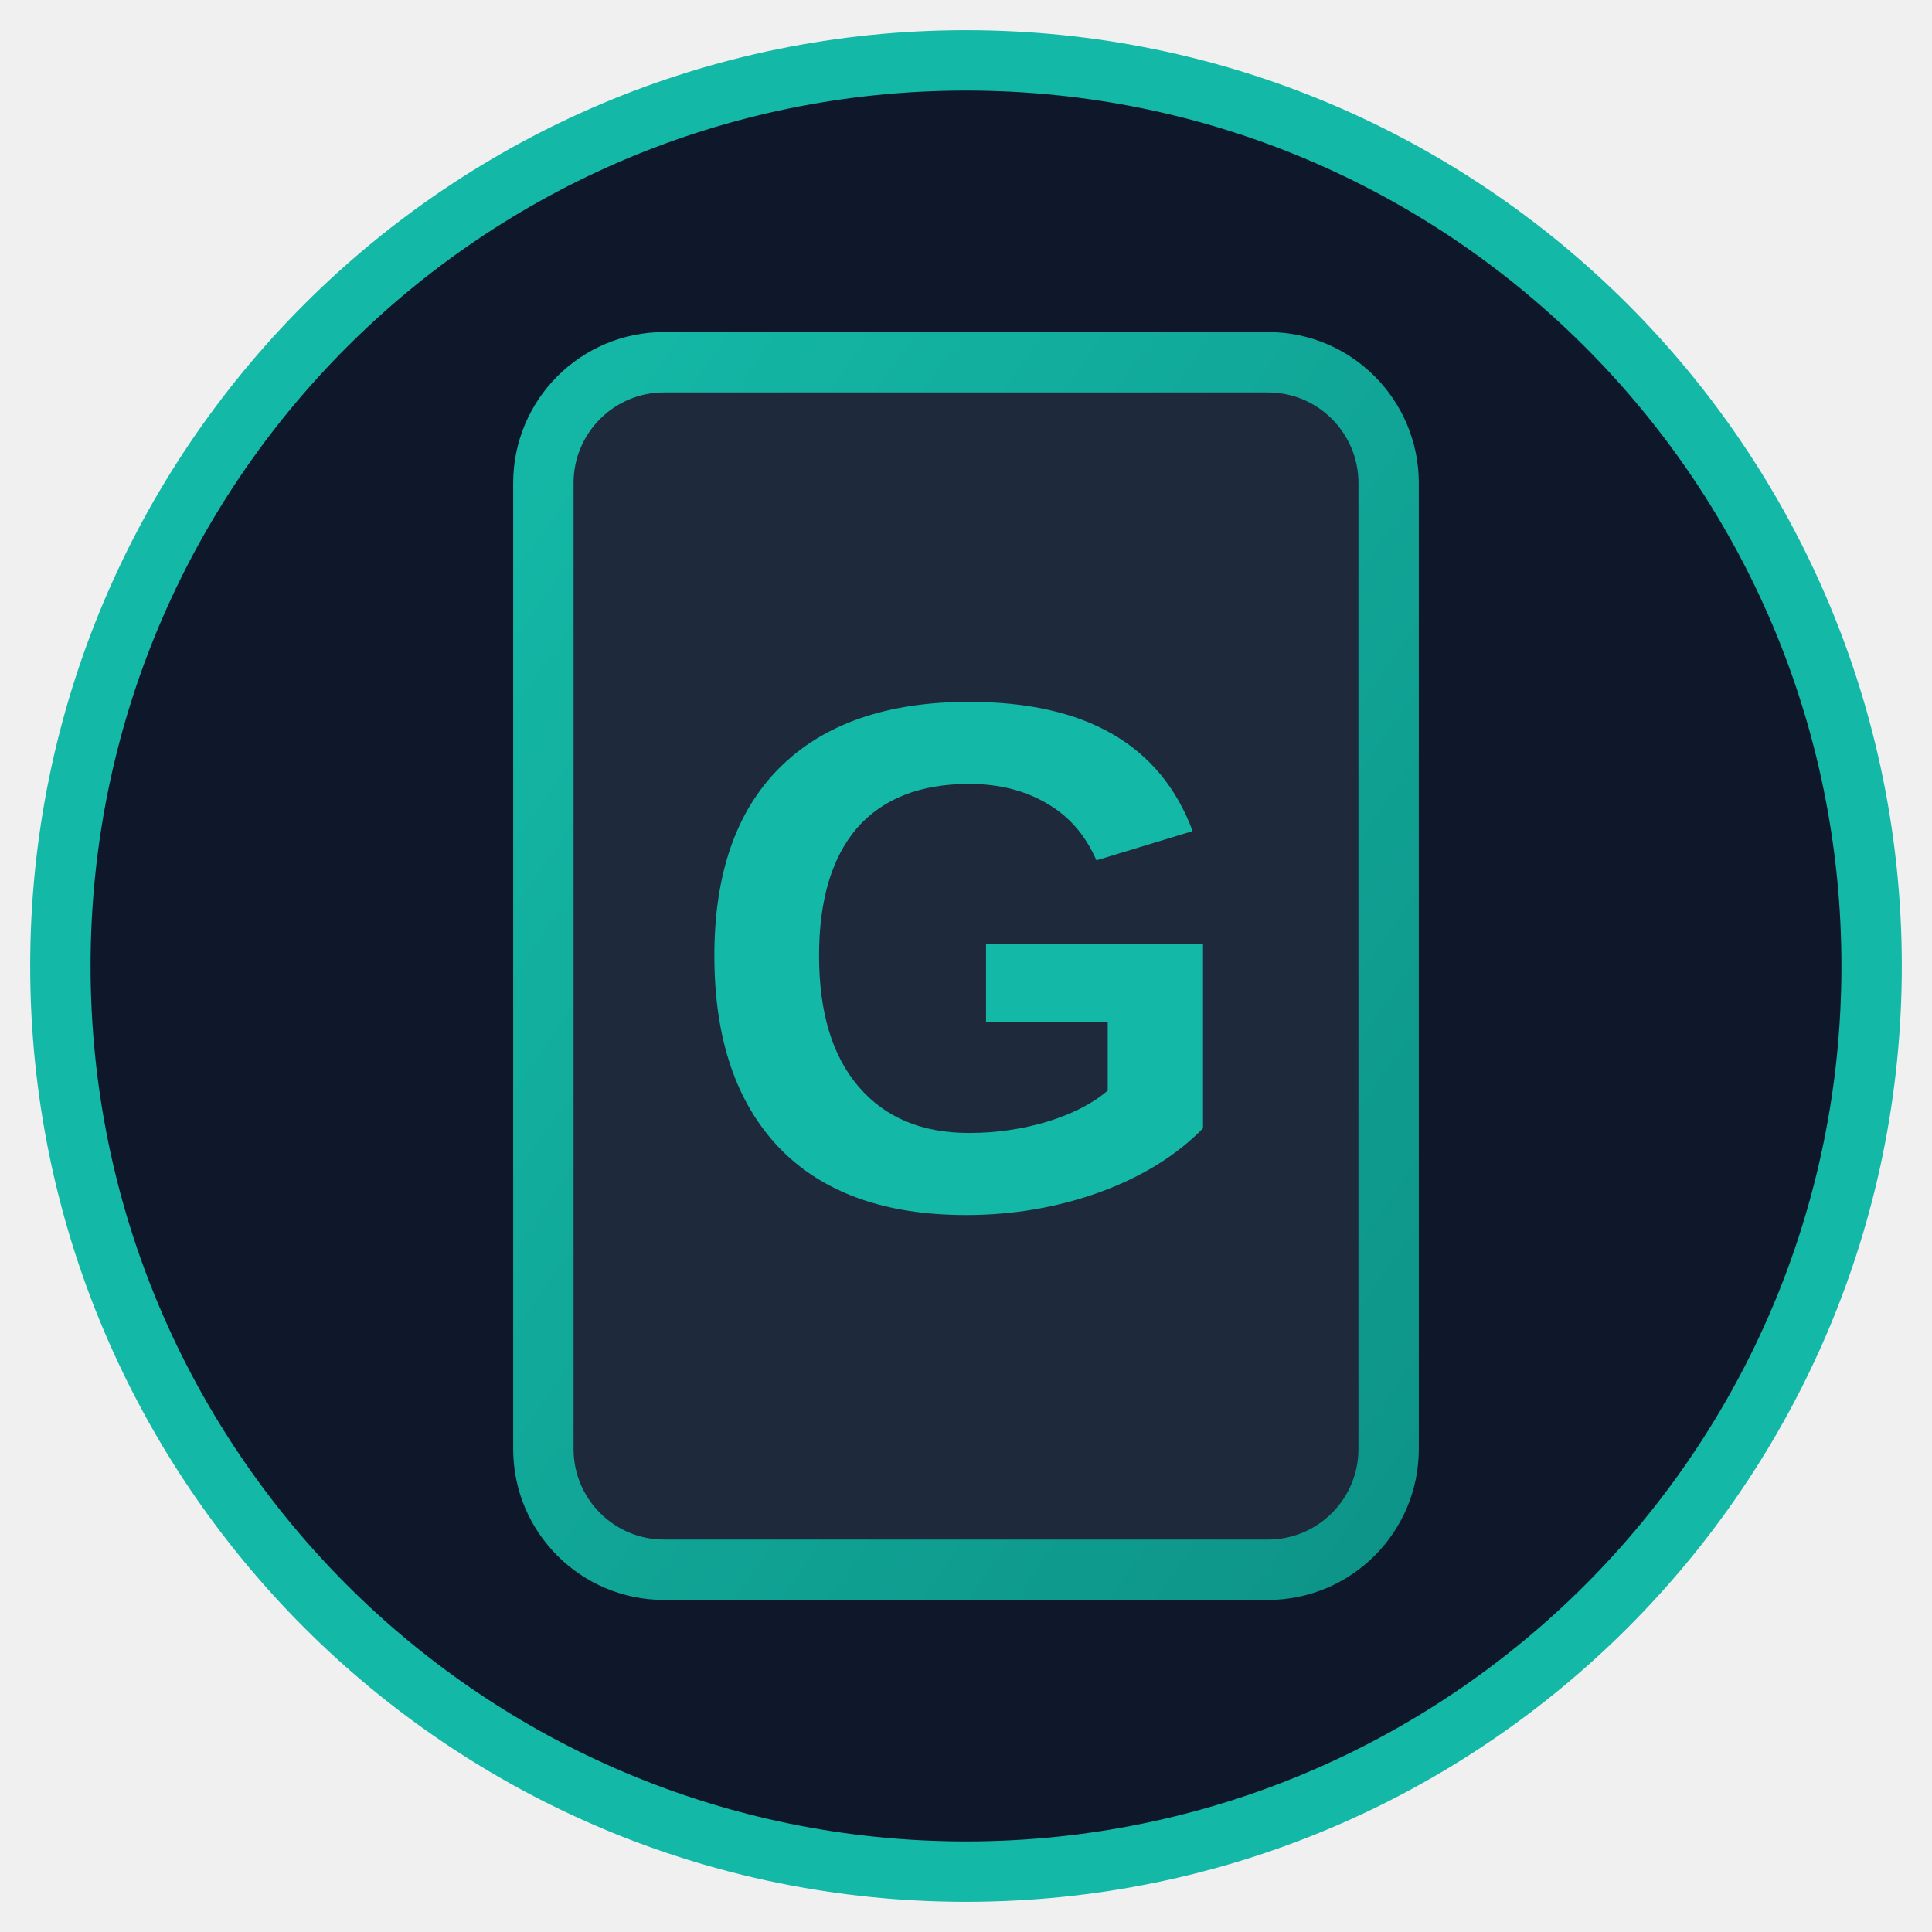
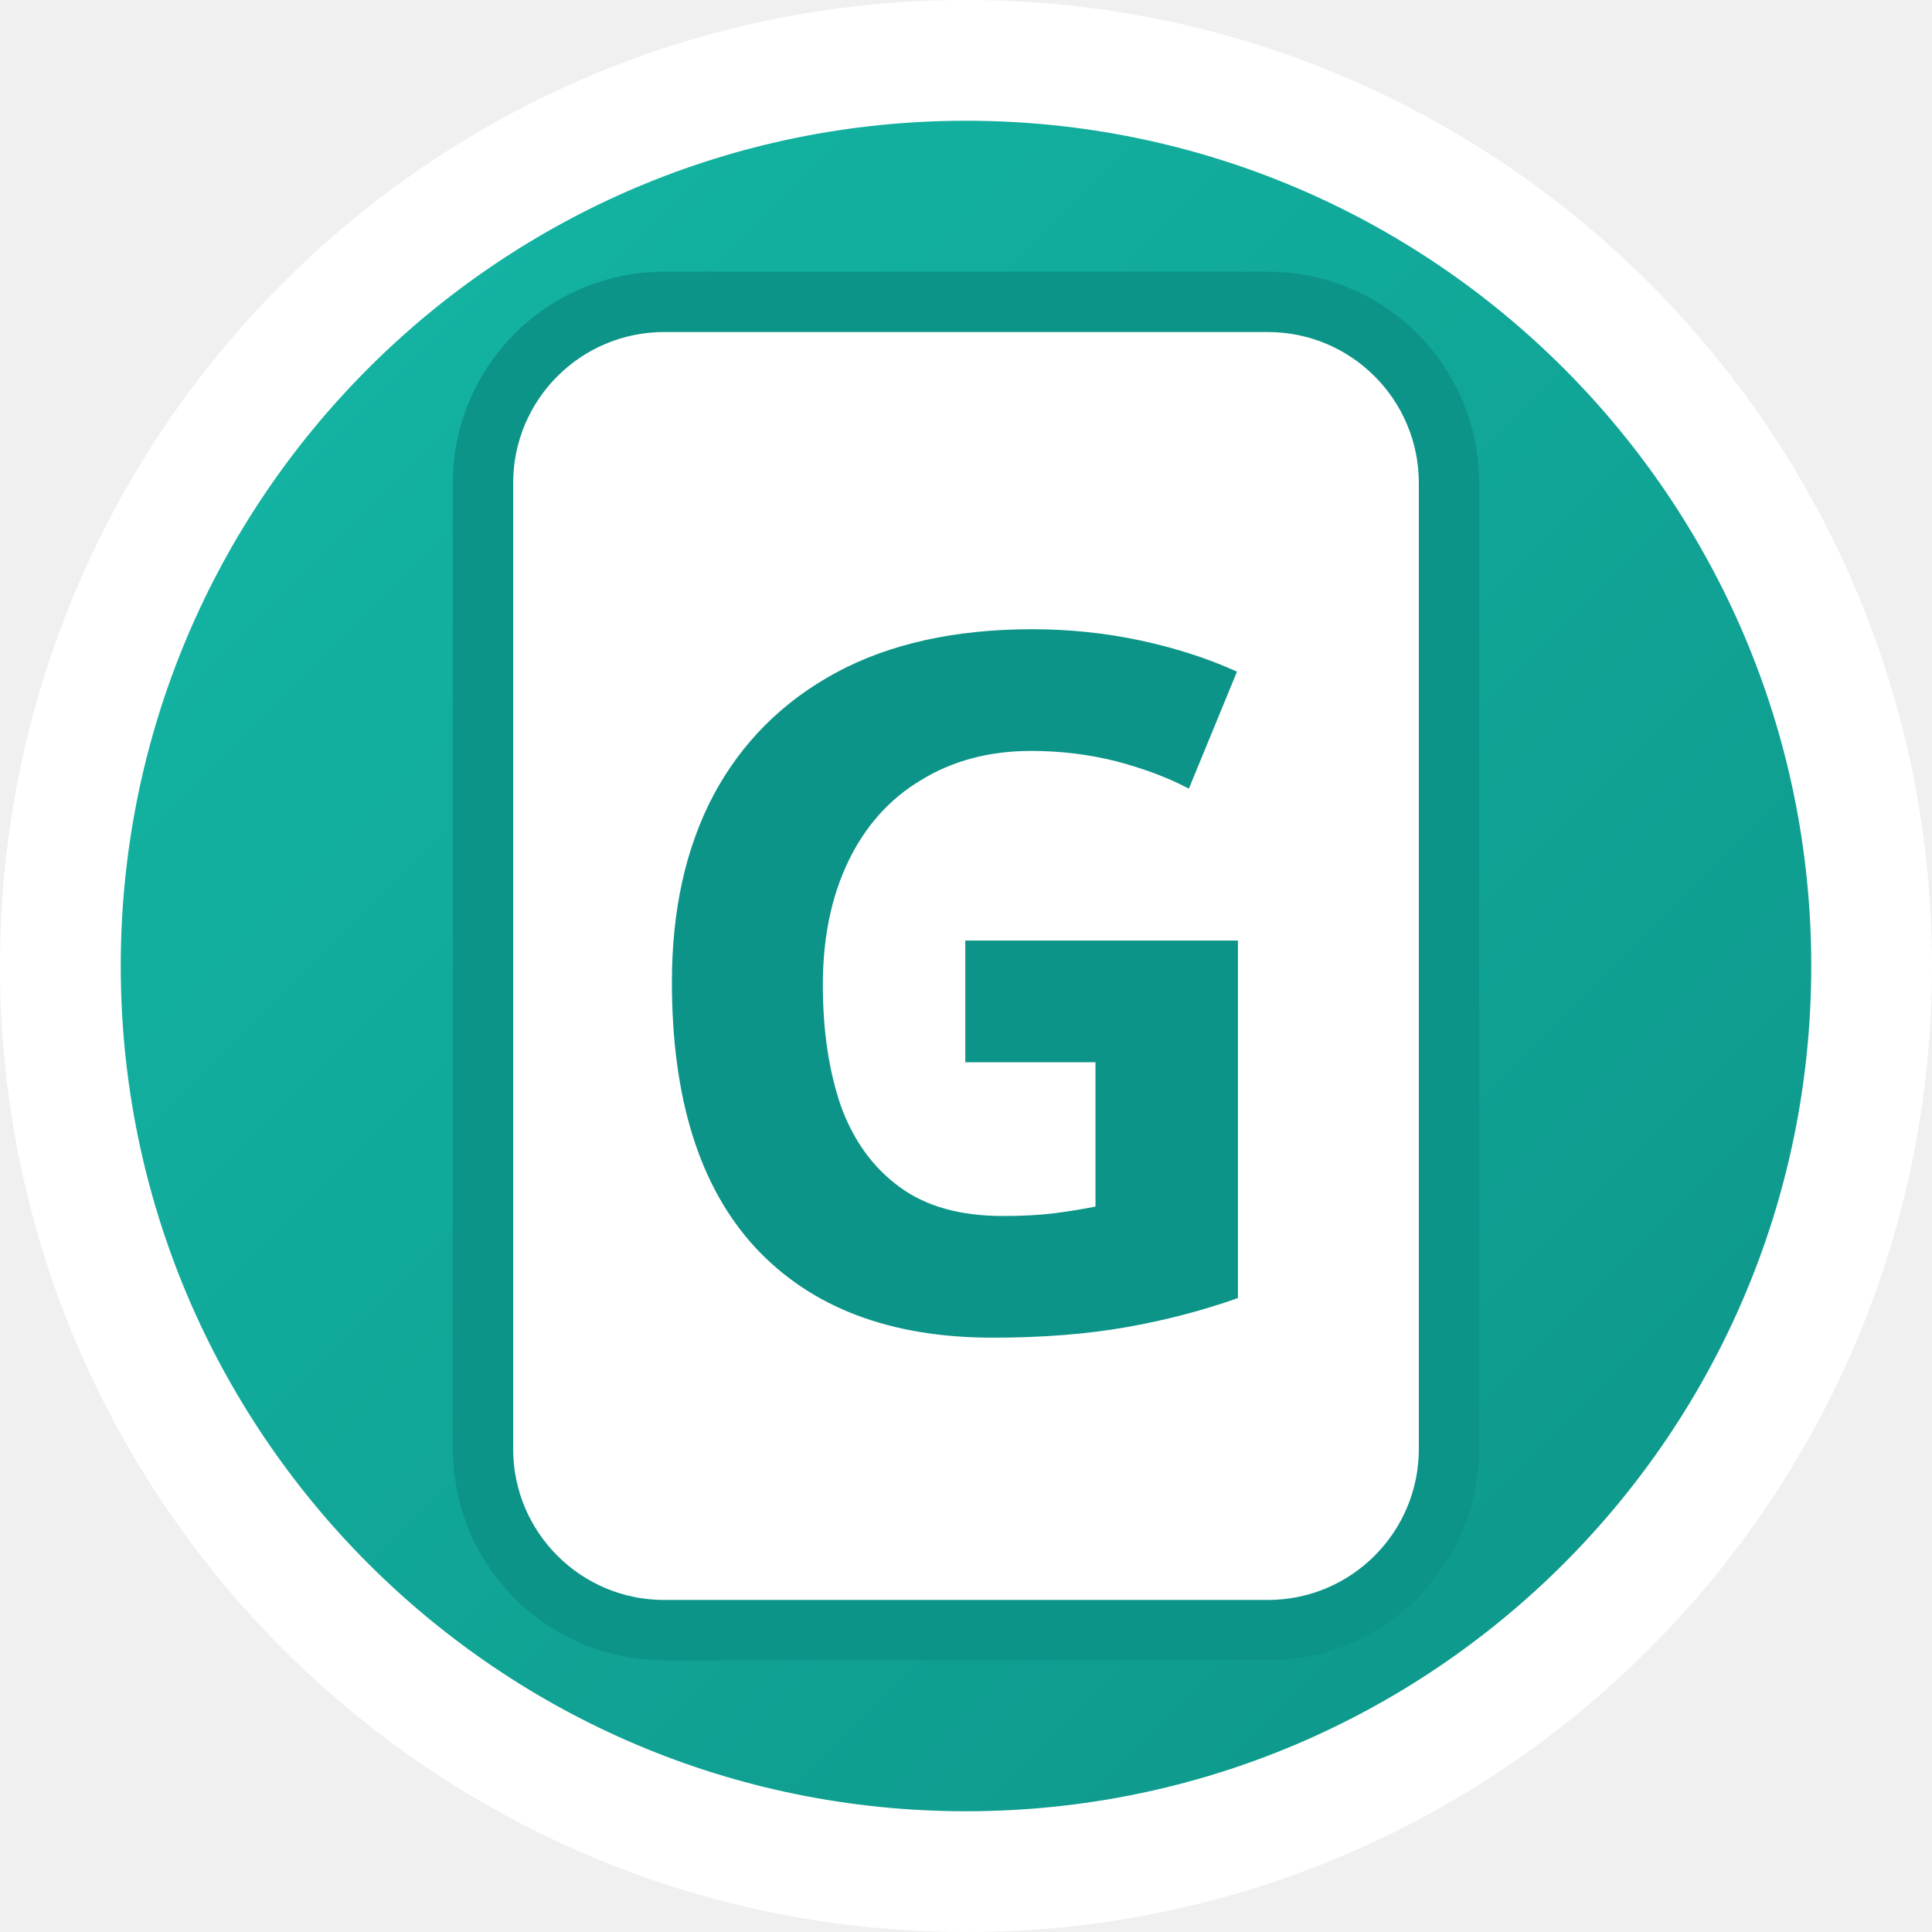
<svg xmlns="http://www.w3.org/2000/svg" viewBox="0 0 32 32">
  <defs>
    <linearGradient id="grad" x1="0%" y1="0%" x2="100%" y2="100%">
      <stop offset="0%" style="stop-color:#14b8a6" />
      <stop offset="100%" style="stop-color:#0d9488" />
    </linearGradient>
  </defs>
-   <circle cx="16" cy="16" r="15" fill="#0f172a" stroke="#14b8a6" stroke-width="1" />
-   <rect x="9" y="6" width="14" height="20" rx="2" fill="#1e293b" stroke="url(#grad)" stroke-width="1" />
-   <text x="16" y="20" font-family="Arial, sans-serif" font-size="12" font-weight="bold" fill="#14b8a6" text-anchor="middle">G</text>
+   <circle cx="16" cy="16" r="15" fill="url(#grad)" />
+   <circle cx="16" cy="16" r="15" fill="none" stroke="#fff" stroke-width="2" />
+   <rect x="8" y="5" width="16" height="22" rx="3" fill="#ffffff" />
+   <rect x="8" y="5" width="16" height="22" rx="3" fill="none" stroke="#0d9488" stroke-width="1" />
+   <text x="16" y="22" font-family="Arial Black, sans-serif" font-size="16" font-weight="900" fill="#0d9488" text-anchor="middle">G</text>
</svg>
